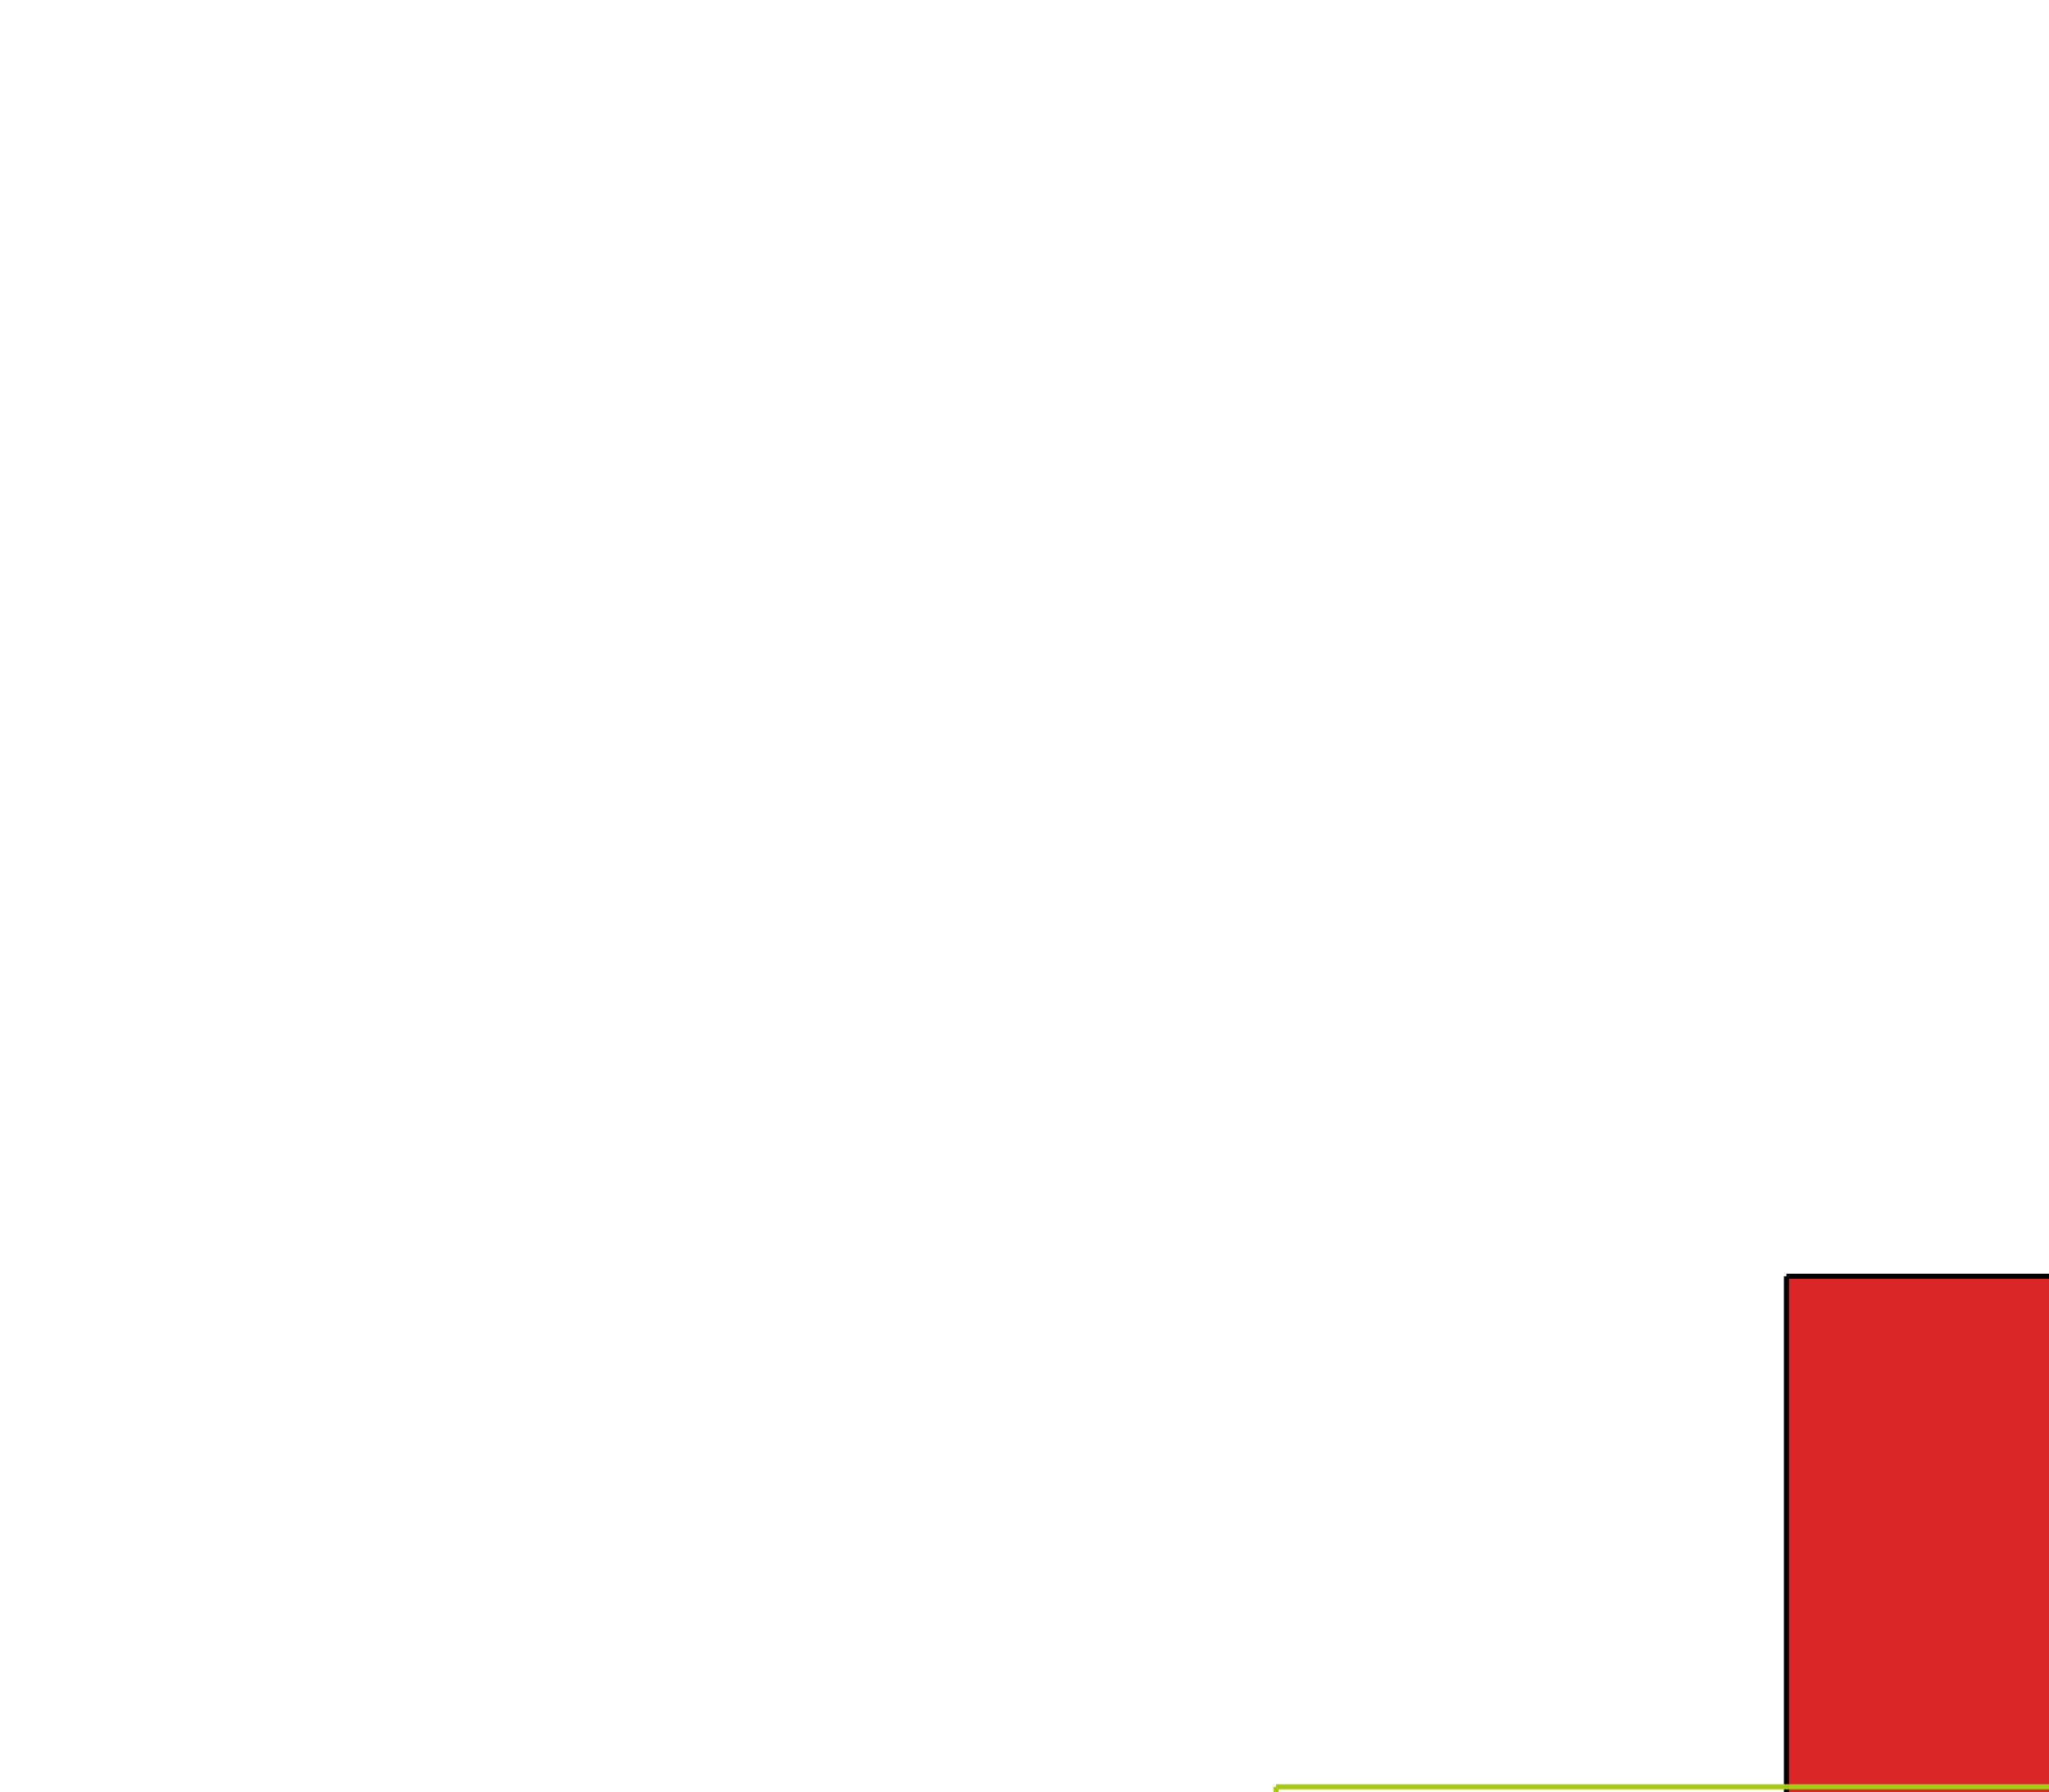
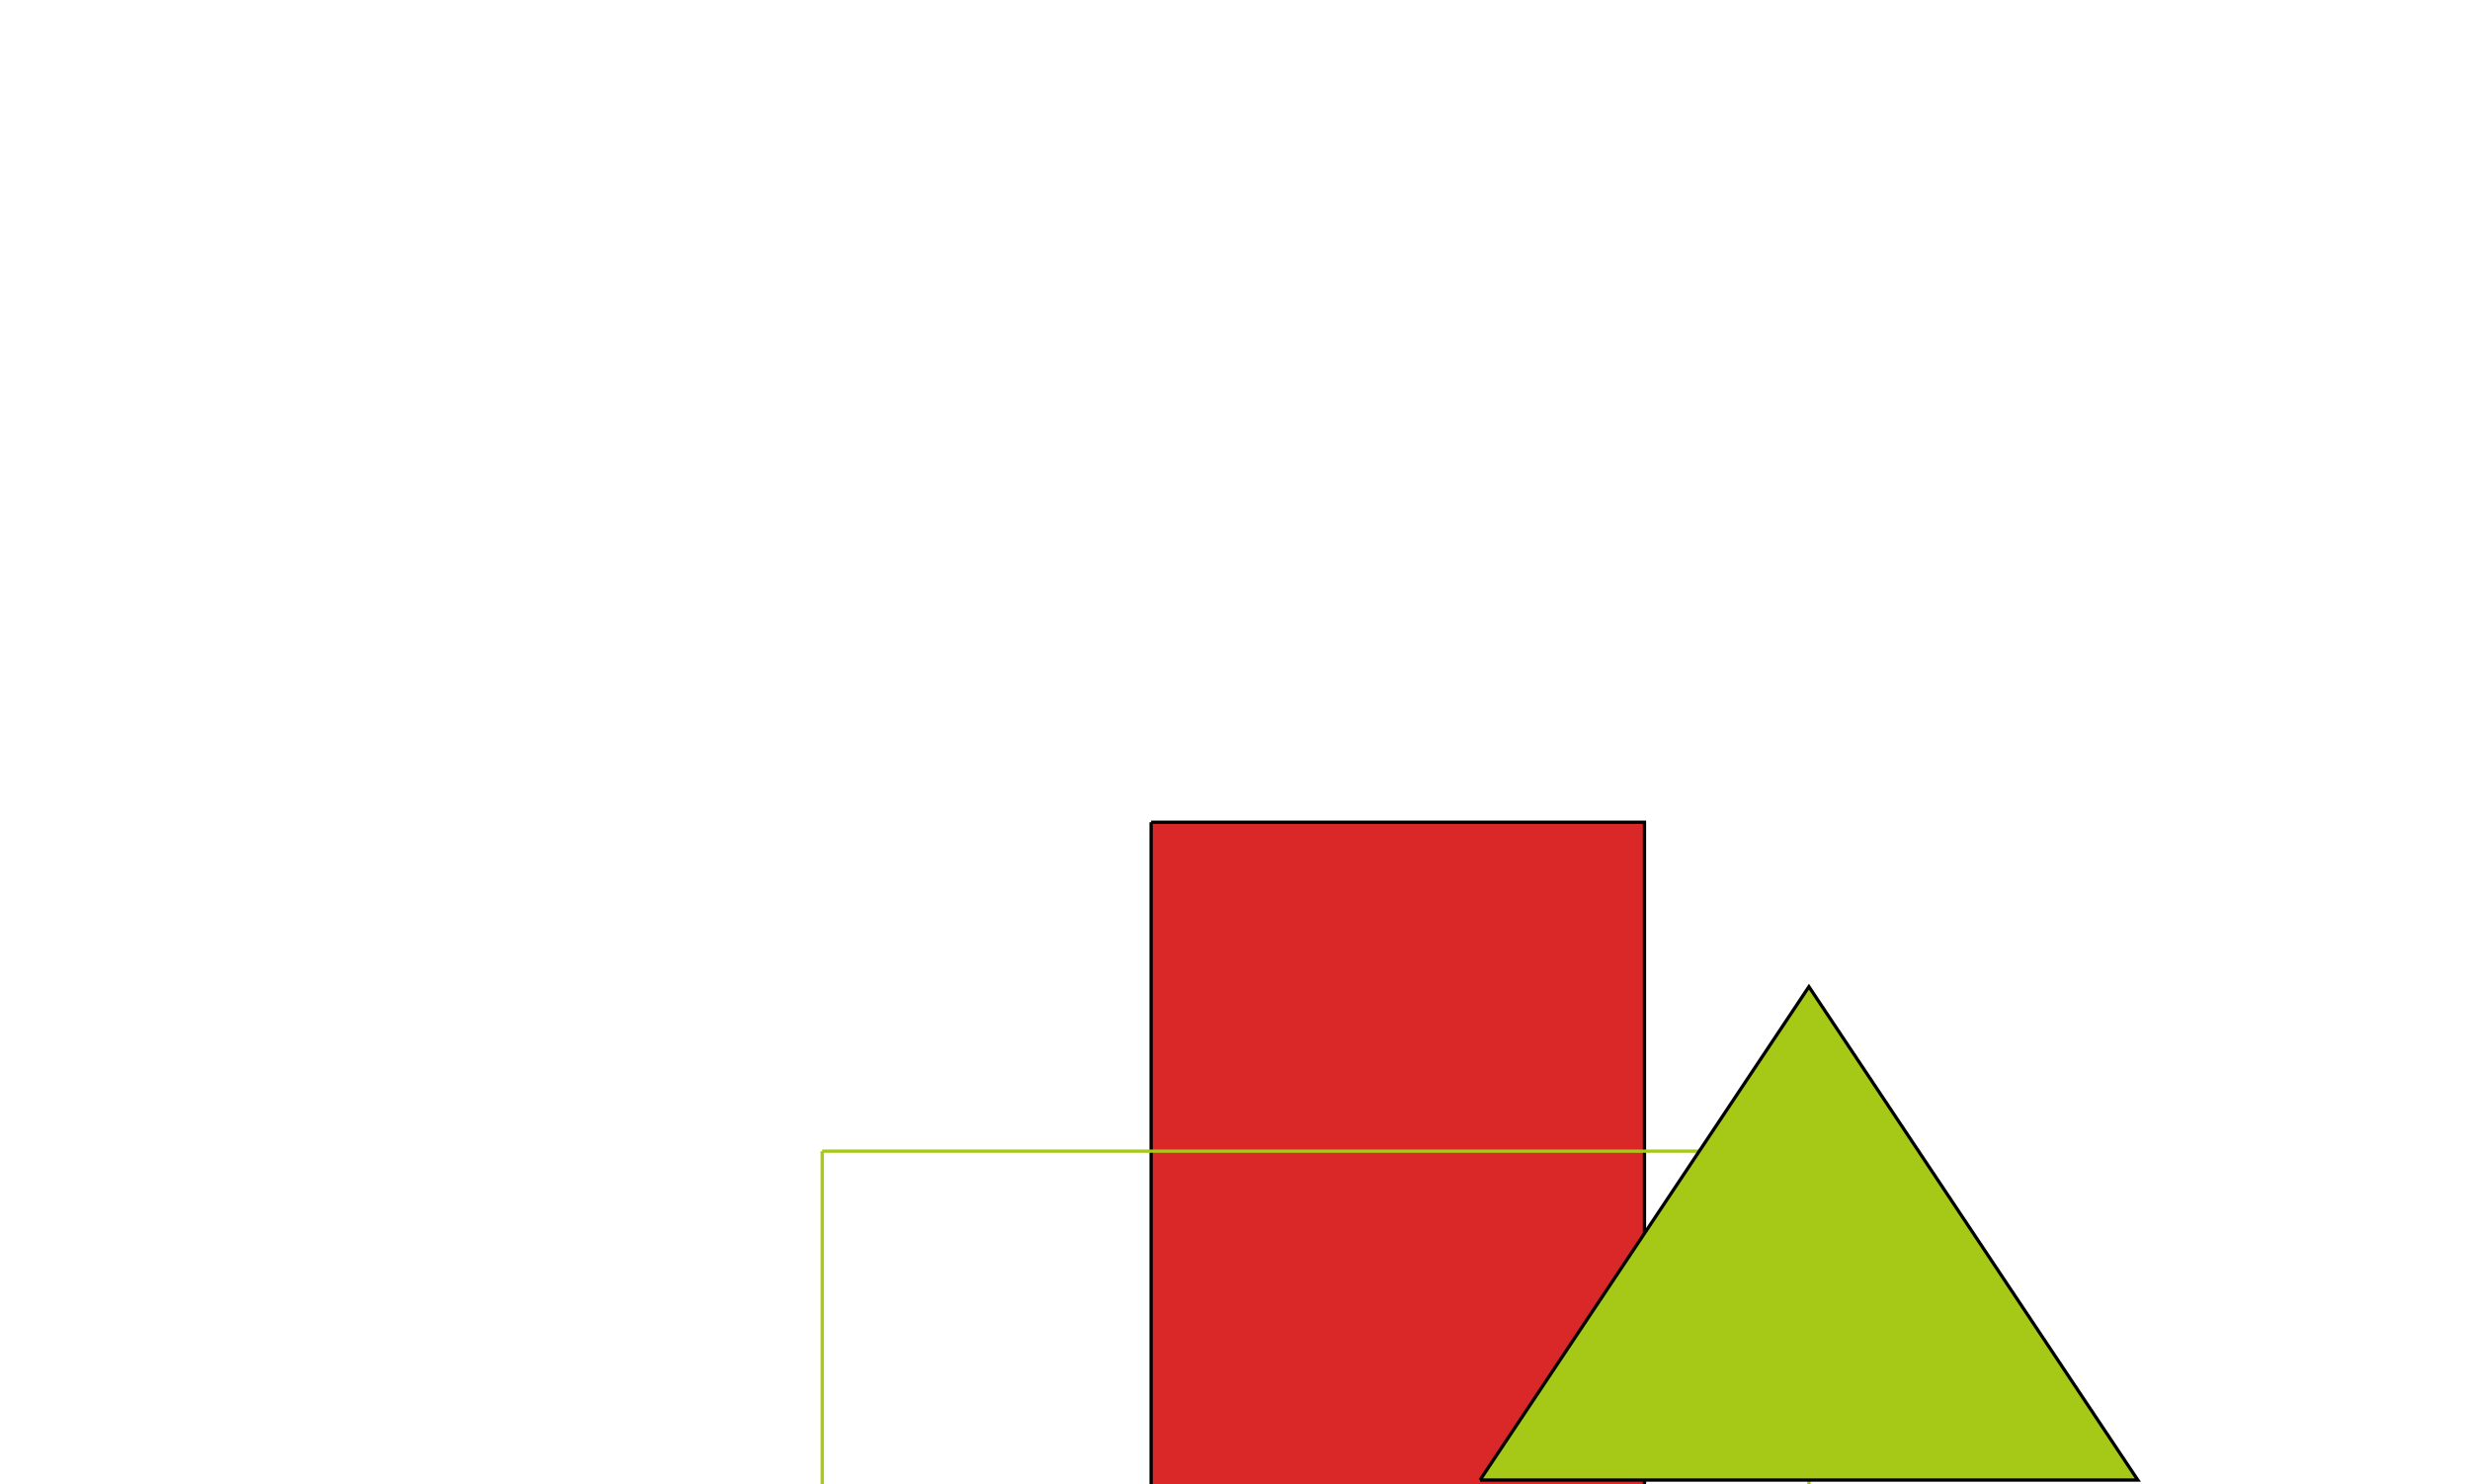
<svg xmlns="http://www.w3.org/2000/svg" version="1.1">
  <path stroke="#000000" stroke-width="1" fill="#da2727" d="M 350,250 L 500,250 L 500,600 L 350,600 L 350,250 " />
  <path stroke="#a6c918" stroke-width="1" fill="none" d="M 250,350 L 550,350 L 550,550 L 250,550 L 250,350 " />
  <path stroke="#000000" stroke-width="1" fill="#a6c918" d="M 450,450 L 550,300 L 650,450 L 450,450 " />
+   <ellipse stroke="#000000" stroke-width="1" fill="#da2727" cx="900" cy="250" rx="100" ry="100" />
</svg>
